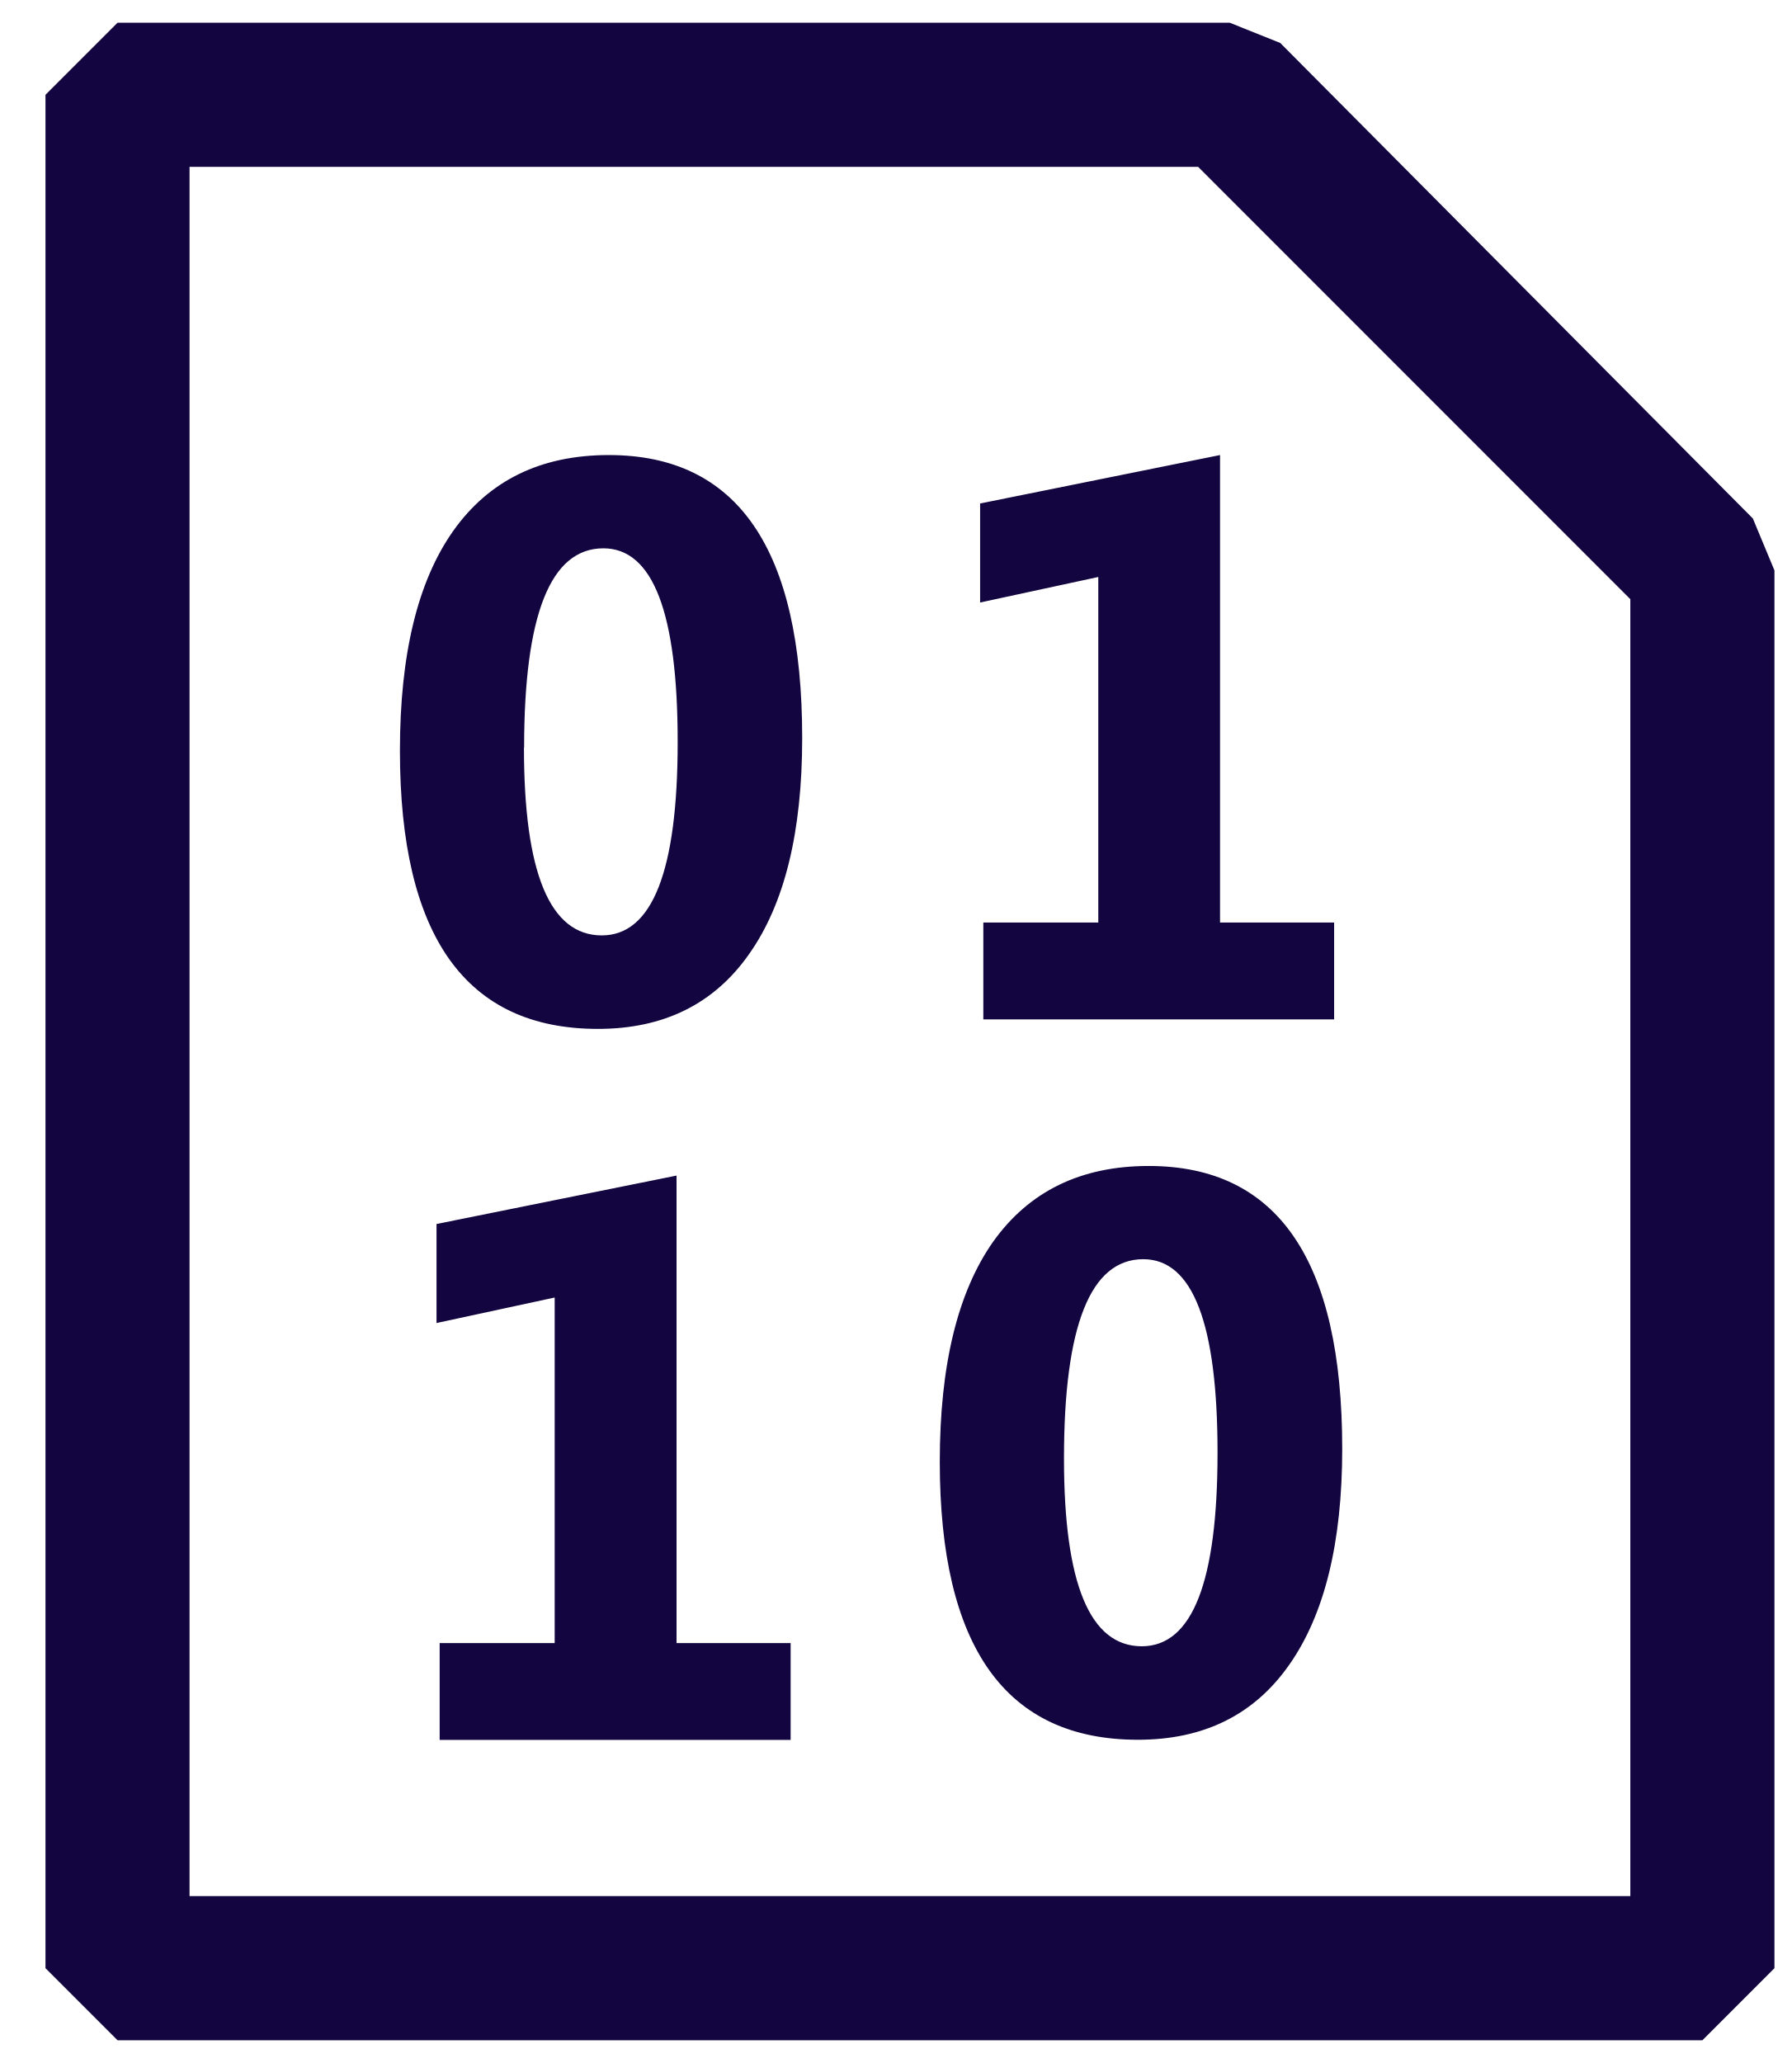
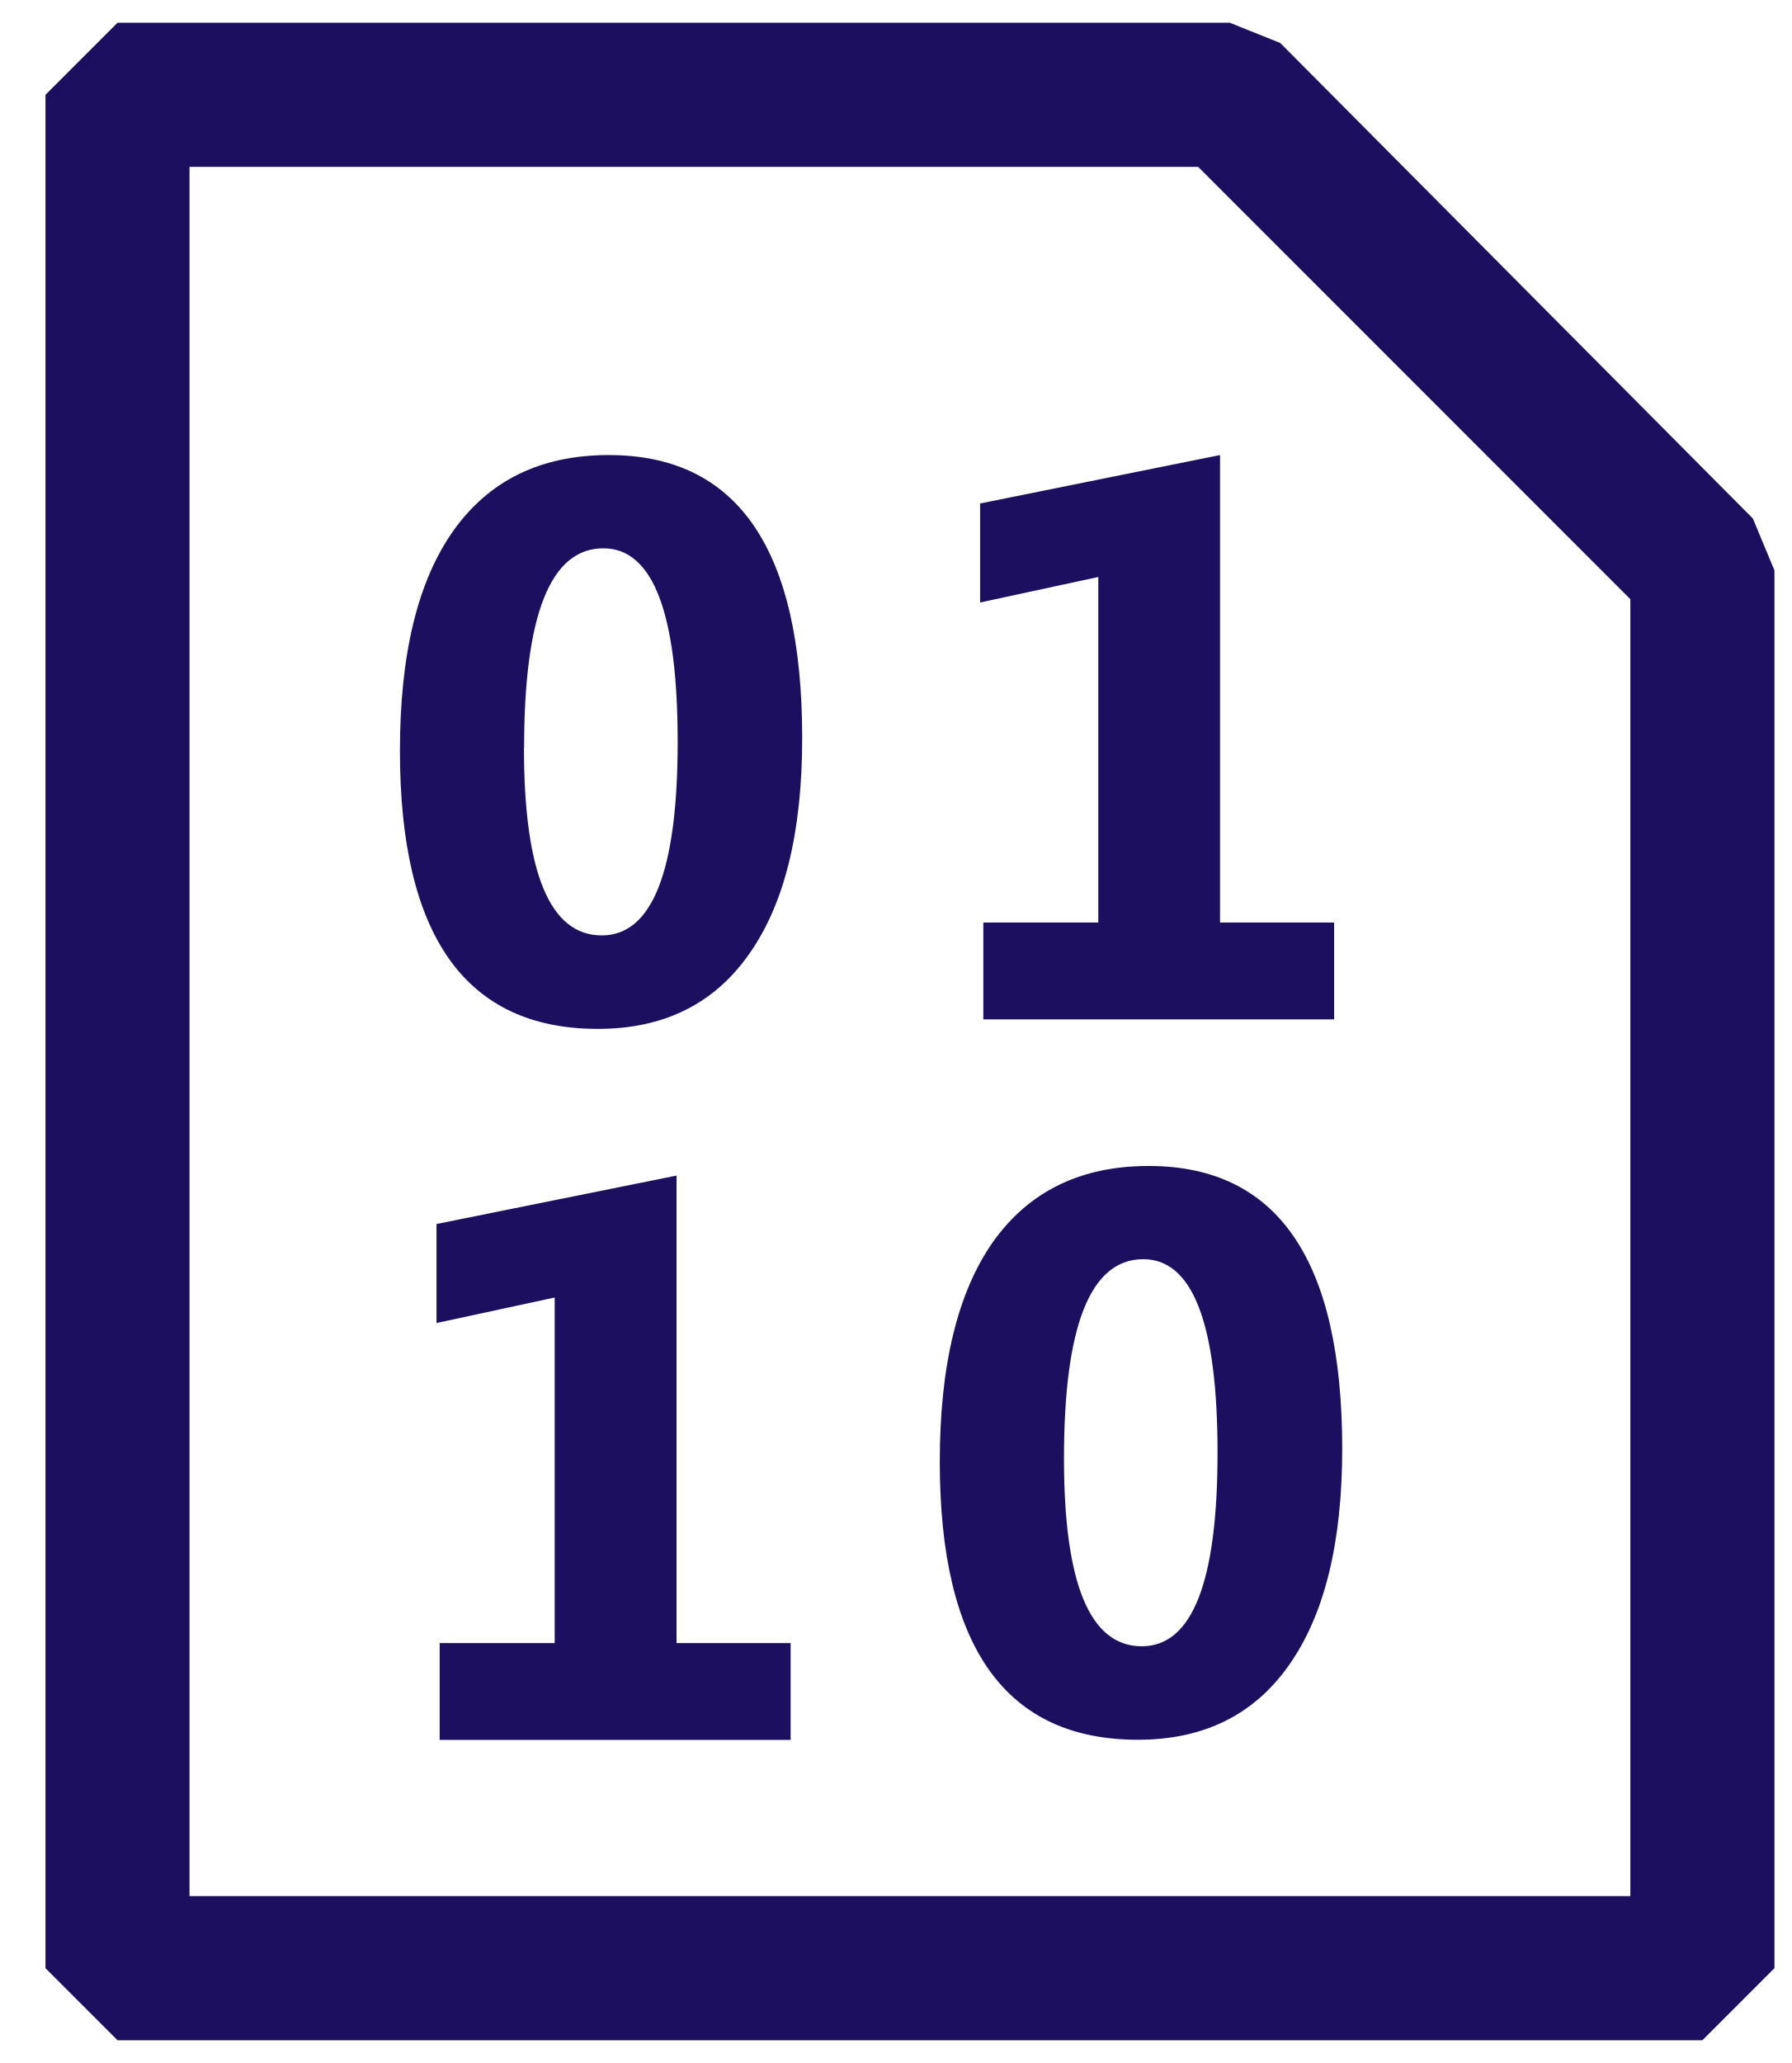
<svg xmlns="http://www.w3.org/2000/svg" width="33" height="38" viewBox="0 0 33 38" fill="none">
-   <path fill-rule="evenodd" clip-rule="evenodd" d="M23.586 0.791L32.293 9.55L32.691 10.506V36.254L31.364 37.581H2.165L0.838 36.254V1.746L2.165 0.419H22.657L23.586 0.791ZM3.492 3.073V34.926H30.036V11.037L22.073 3.073H3.492ZM7.368 13.829C7.368 17.245 8.583 18.952 11.015 18.952C12.228 18.952 13.157 18.493 13.802 17.572C14.455 16.648 14.779 15.324 14.779 13.593C14.779 10.118 13.592 8.382 11.217 8.382C9.966 8.382 9.011 8.847 8.35 9.779C7.694 10.708 7.368 12.056 7.368 13.829ZM9.656 13.771C9.656 11.323 10.142 10.1 11.116 10.1C12.029 10.1 12.485 11.289 12.485 13.665C12.485 16.04 12.018 17.23 11.087 17.23C10.131 17.23 9.653 16.077 9.653 13.771H9.656ZM18.116 18.777H24.579V16.993H22.477V8.382L18.057 9.274V11.098L20.234 10.628V16.993H18.116V18.777ZM14.566 32.049H8.1V30.265H10.219V23.9L8.042 24.37V22.546L12.464 21.654V30.265H14.566V32.046V32.049ZM17.314 26.923C17.314 30.34 18.529 32.046 20.964 32.046C22.177 32.046 23.106 31.587 23.751 30.666C24.401 29.742 24.728 28.418 24.728 26.687C24.728 23.212 23.538 21.477 21.163 21.477C19.915 21.477 18.96 21.941 18.296 22.873C17.643 23.802 17.314 25.15 17.314 26.923ZM19.602 26.865C19.602 24.418 20.09 23.194 21.062 23.194C21.975 23.194 22.431 24.383 22.431 26.759C22.431 29.134 21.967 30.324 21.035 30.324C20.08 30.324 19.602 29.172 19.602 26.865Z" fill="#120540" />
+   <path fill-rule="evenodd" clip-rule="evenodd" d="M23.586 0.791L32.293 9.55L32.691 10.506V36.254L31.364 37.581H2.165L0.838 36.254V1.746L2.165 0.419H22.657L23.586 0.791ZM3.492 3.073V34.926H30.036V11.037L22.073 3.073H3.492ZM7.368 13.829C7.368 17.245 8.583 18.952 11.015 18.952C12.228 18.952 13.157 18.493 13.802 17.572C14.455 16.648 14.779 15.324 14.779 13.593C14.779 10.118 13.592 8.382 11.217 8.382C9.966 8.382 9.011 8.847 8.35 9.779C7.694 10.708 7.368 12.056 7.368 13.829ZM9.656 13.771C9.656 11.323 10.142 10.1 11.116 10.1C12.029 10.1 12.485 11.289 12.485 13.665C12.485 16.04 12.018 17.23 11.087 17.23C10.131 17.23 9.653 16.077 9.653 13.771H9.656ZM18.116 18.777H24.579V16.993H22.477V8.382L18.057 9.274V11.098L20.234 10.628V16.993H18.116V18.777ZM14.566 32.049H8.1V30.265H10.219V23.9L8.042 24.37V22.546L12.464 21.654V30.265H14.566V32.046V32.049ZM17.314 26.923C17.314 30.34 18.529 32.046 20.964 32.046C22.177 32.046 23.106 31.587 23.751 30.666C24.401 29.742 24.728 28.418 24.728 26.687C24.728 23.212 23.538 21.477 21.163 21.477C19.915 21.477 18.96 21.941 18.296 22.873C17.643 23.802 17.314 25.15 17.314 26.923ZM19.602 26.865C19.602 24.418 20.09 23.194 21.062 23.194C21.975 23.194 22.431 24.383 22.431 26.759C22.431 29.134 21.967 30.324 21.035 30.324C20.08 30.324 19.602 29.172 19.602 26.865Z" fill="#1C0F5F" />
</svg>
